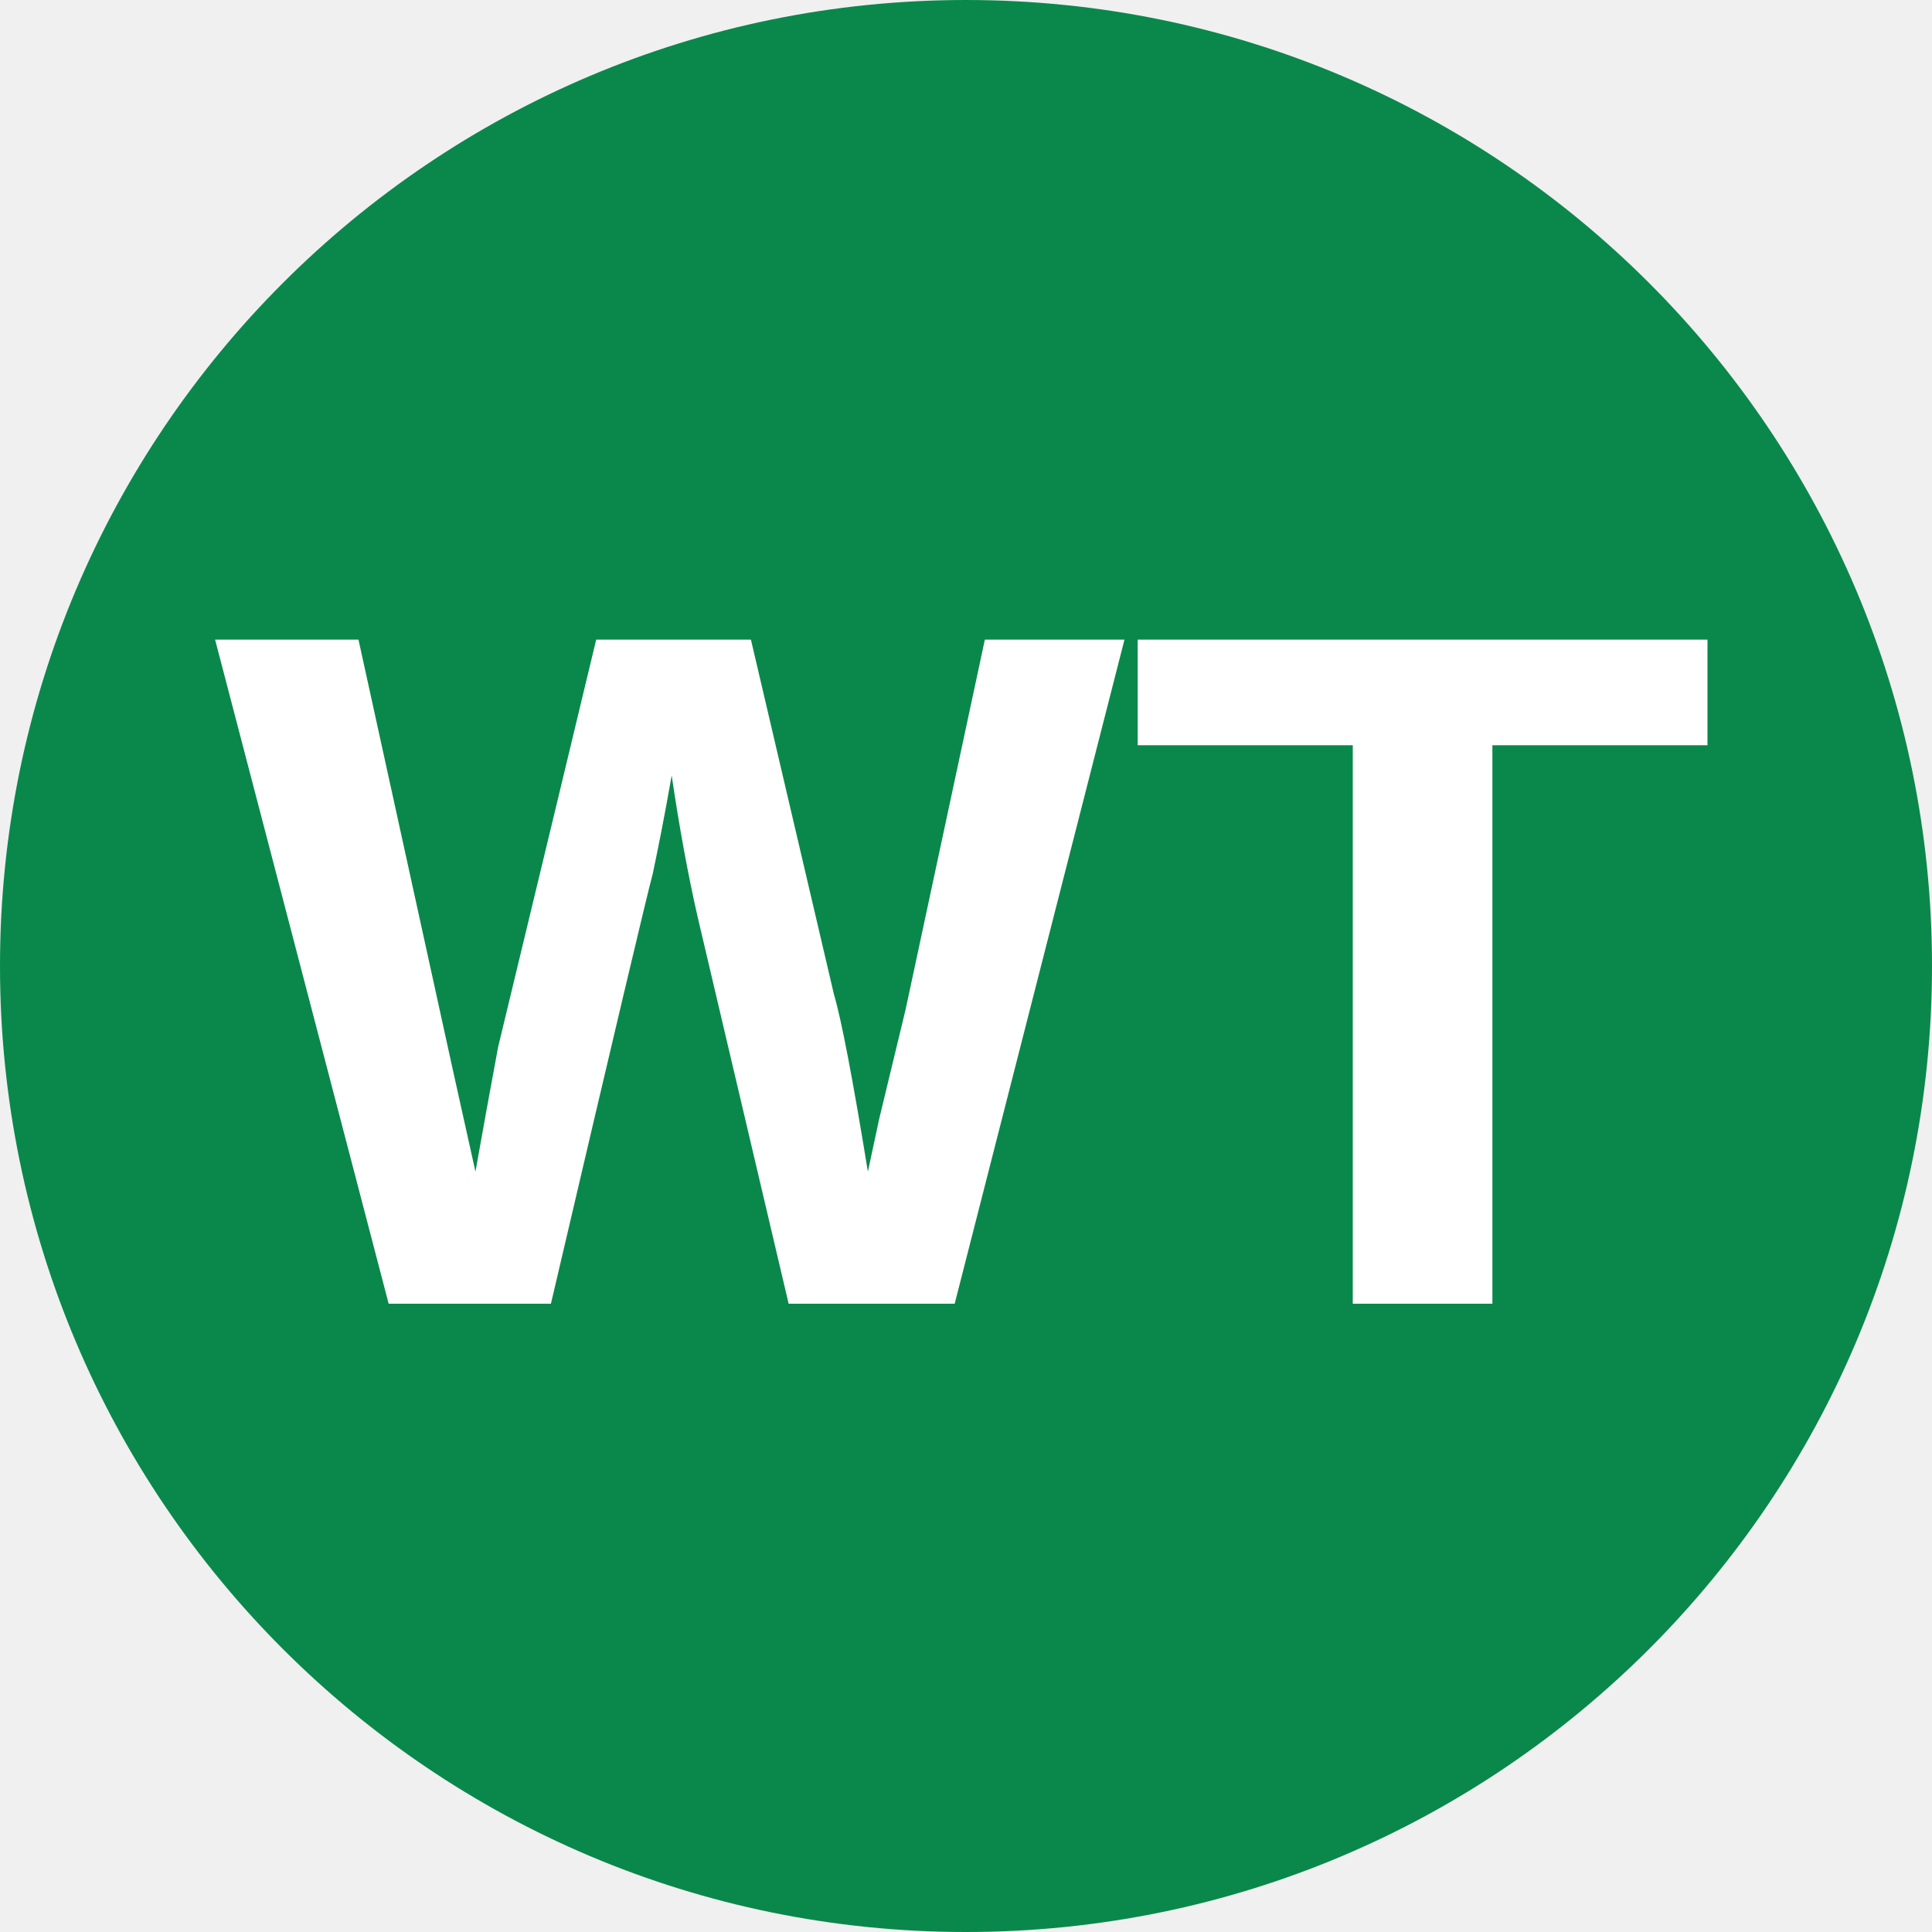
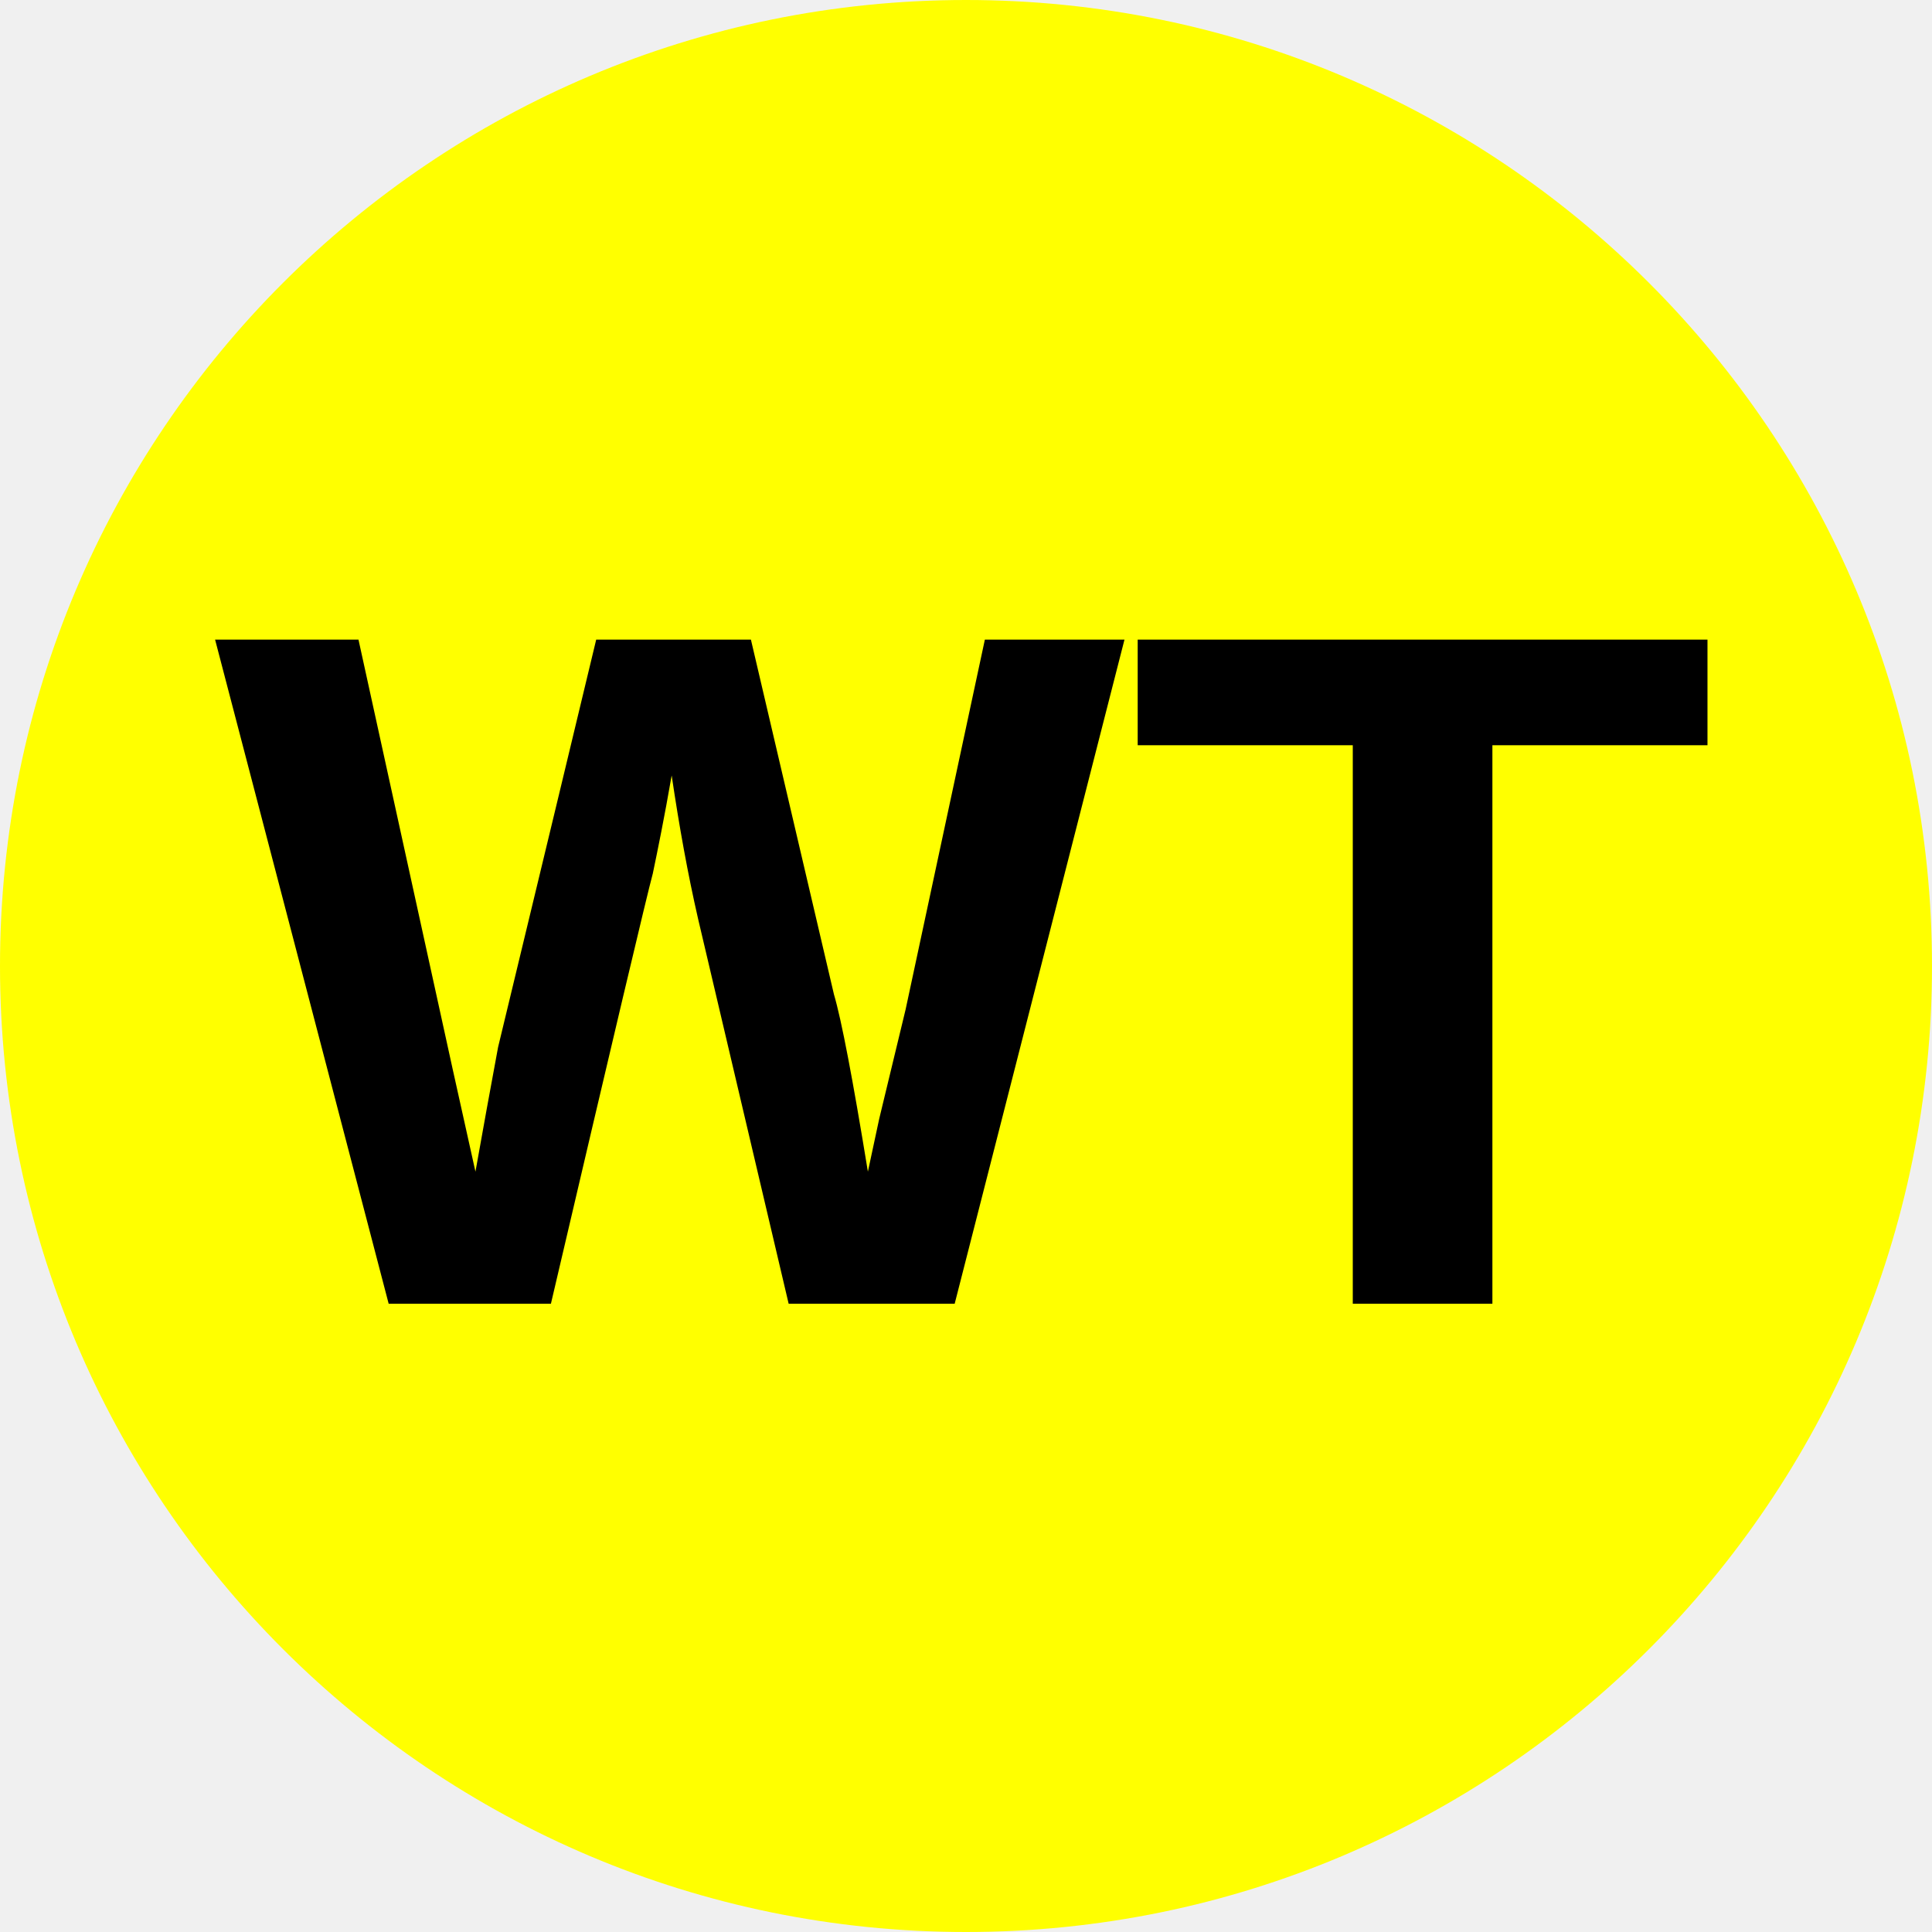
<svg xmlns="http://www.w3.org/2000/svg" viewBox="0 0 8 8">
-   <circle cx="4" cy="4" r="4" fill="#0a884b" />
-   <text x="4" y="5.4" text-anchor="middle" font-weight="700" font-size="4" font-family="Arial" fill="#fff">WT</text>
+   <circle cx="4" cy="4" r="4" fill="yellow" />
+   <text x="4" y="5.4" text-anchor="middle" font-weight="700" font-size="4" font-family="Arial">WT</text>
</svg>
